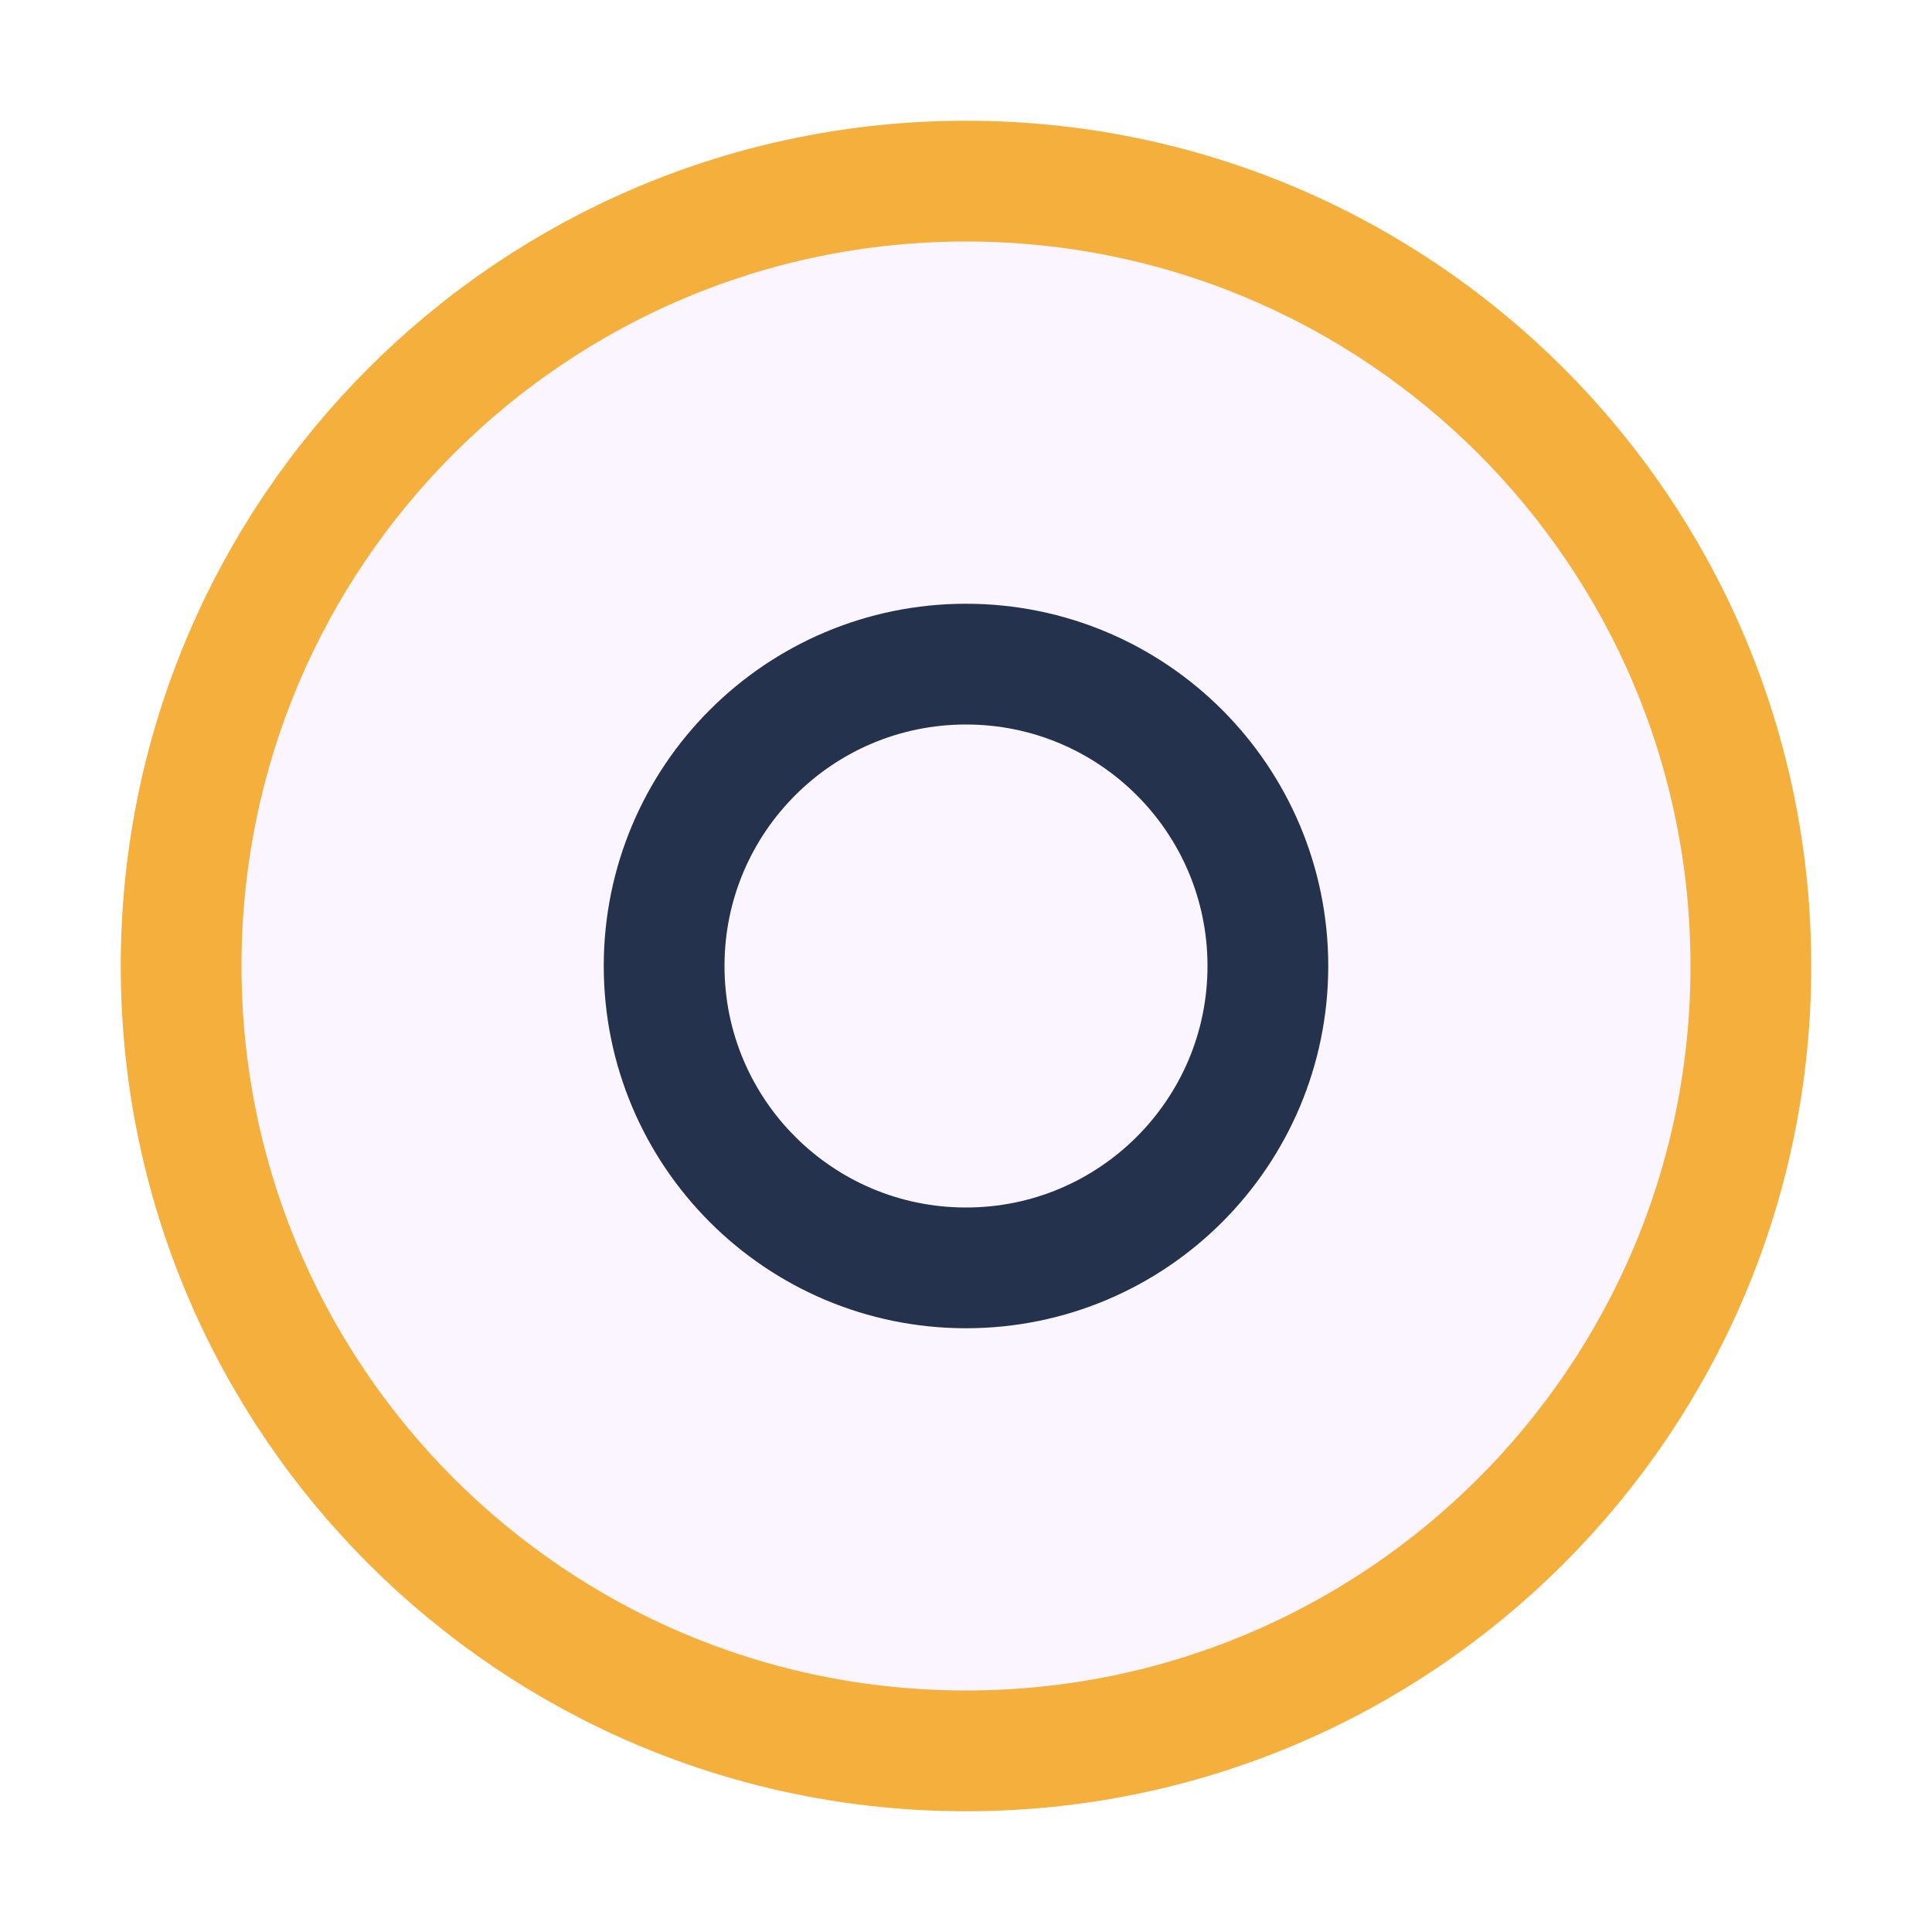
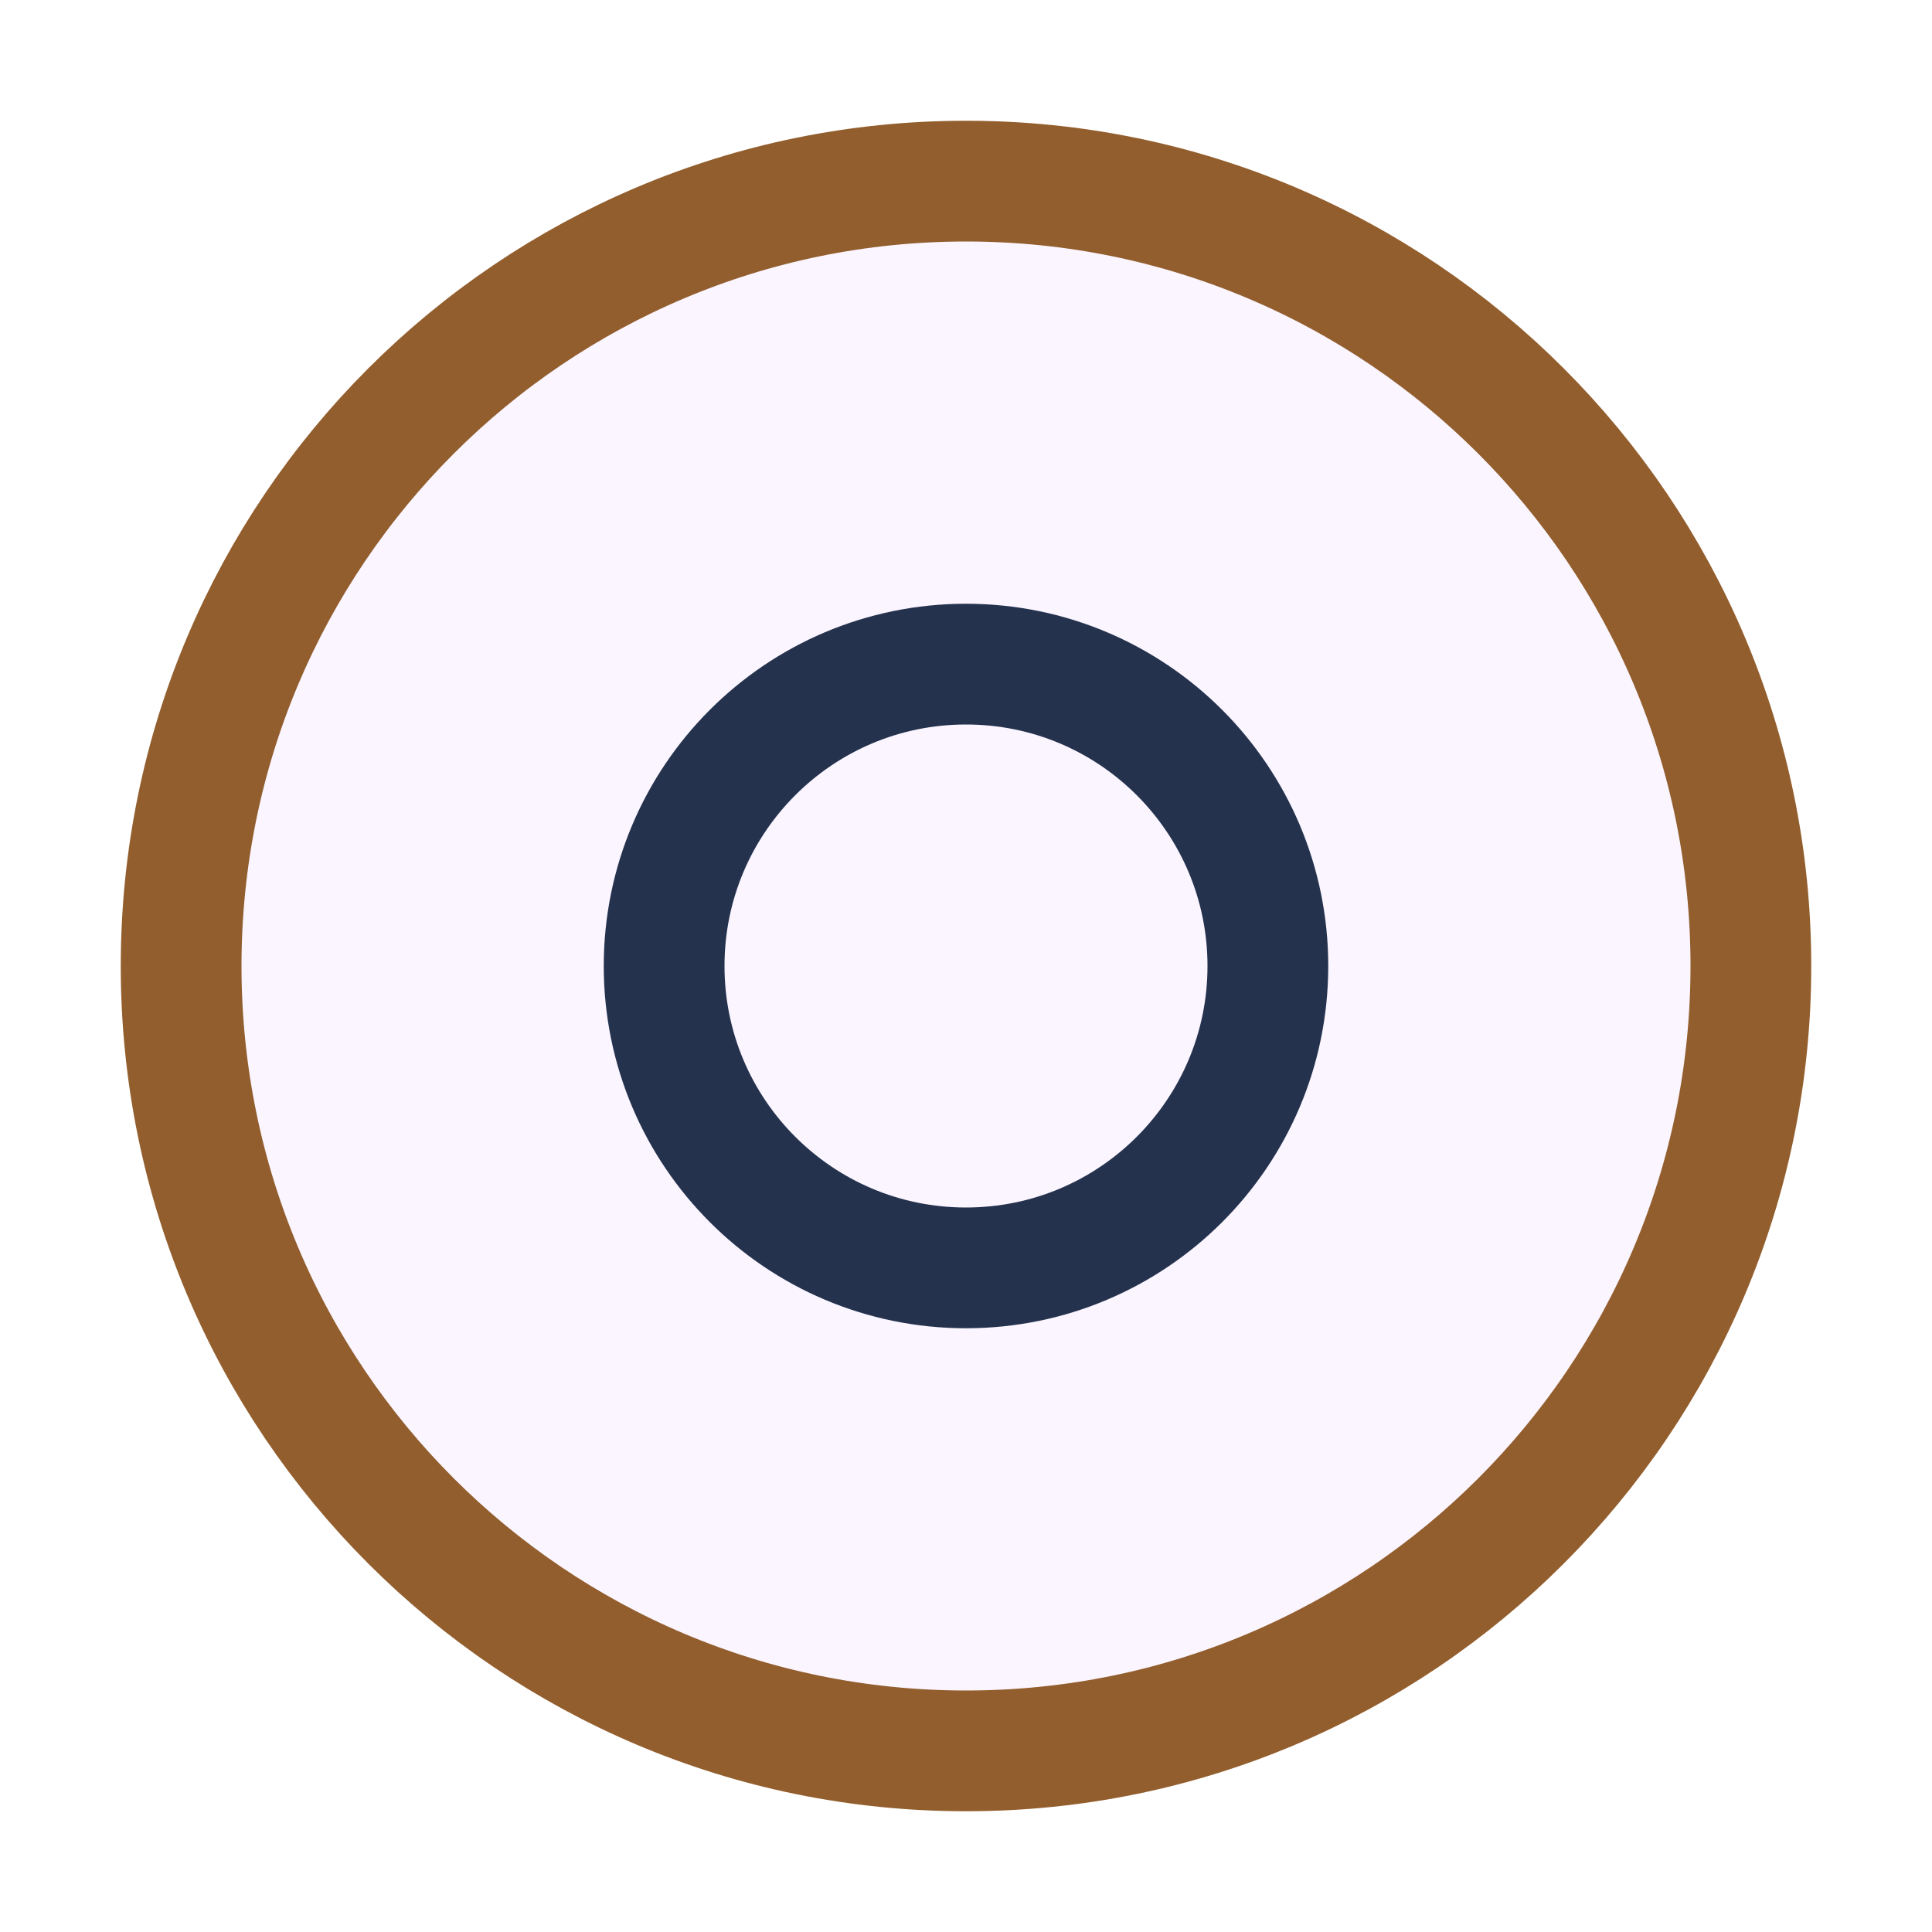
<svg xmlns="http://www.w3.org/2000/svg" width="16" height="16" viewBox="0 0 16 16">
  <g fill="none" fill-rule="evenodd">
-     <circle cx="8" cy="8" r="6.5" fill="#FAF5FF" stroke="#F4AF3D" />
+     <circle cx="8" cy="8" r="6.5" fill="#FAF5FF" stroke="#935E2D" />
    <circle cx="8" cy="8" r="2.5" fill="#FAF5FF" stroke="#25324D" />
  </g>
</svg>
